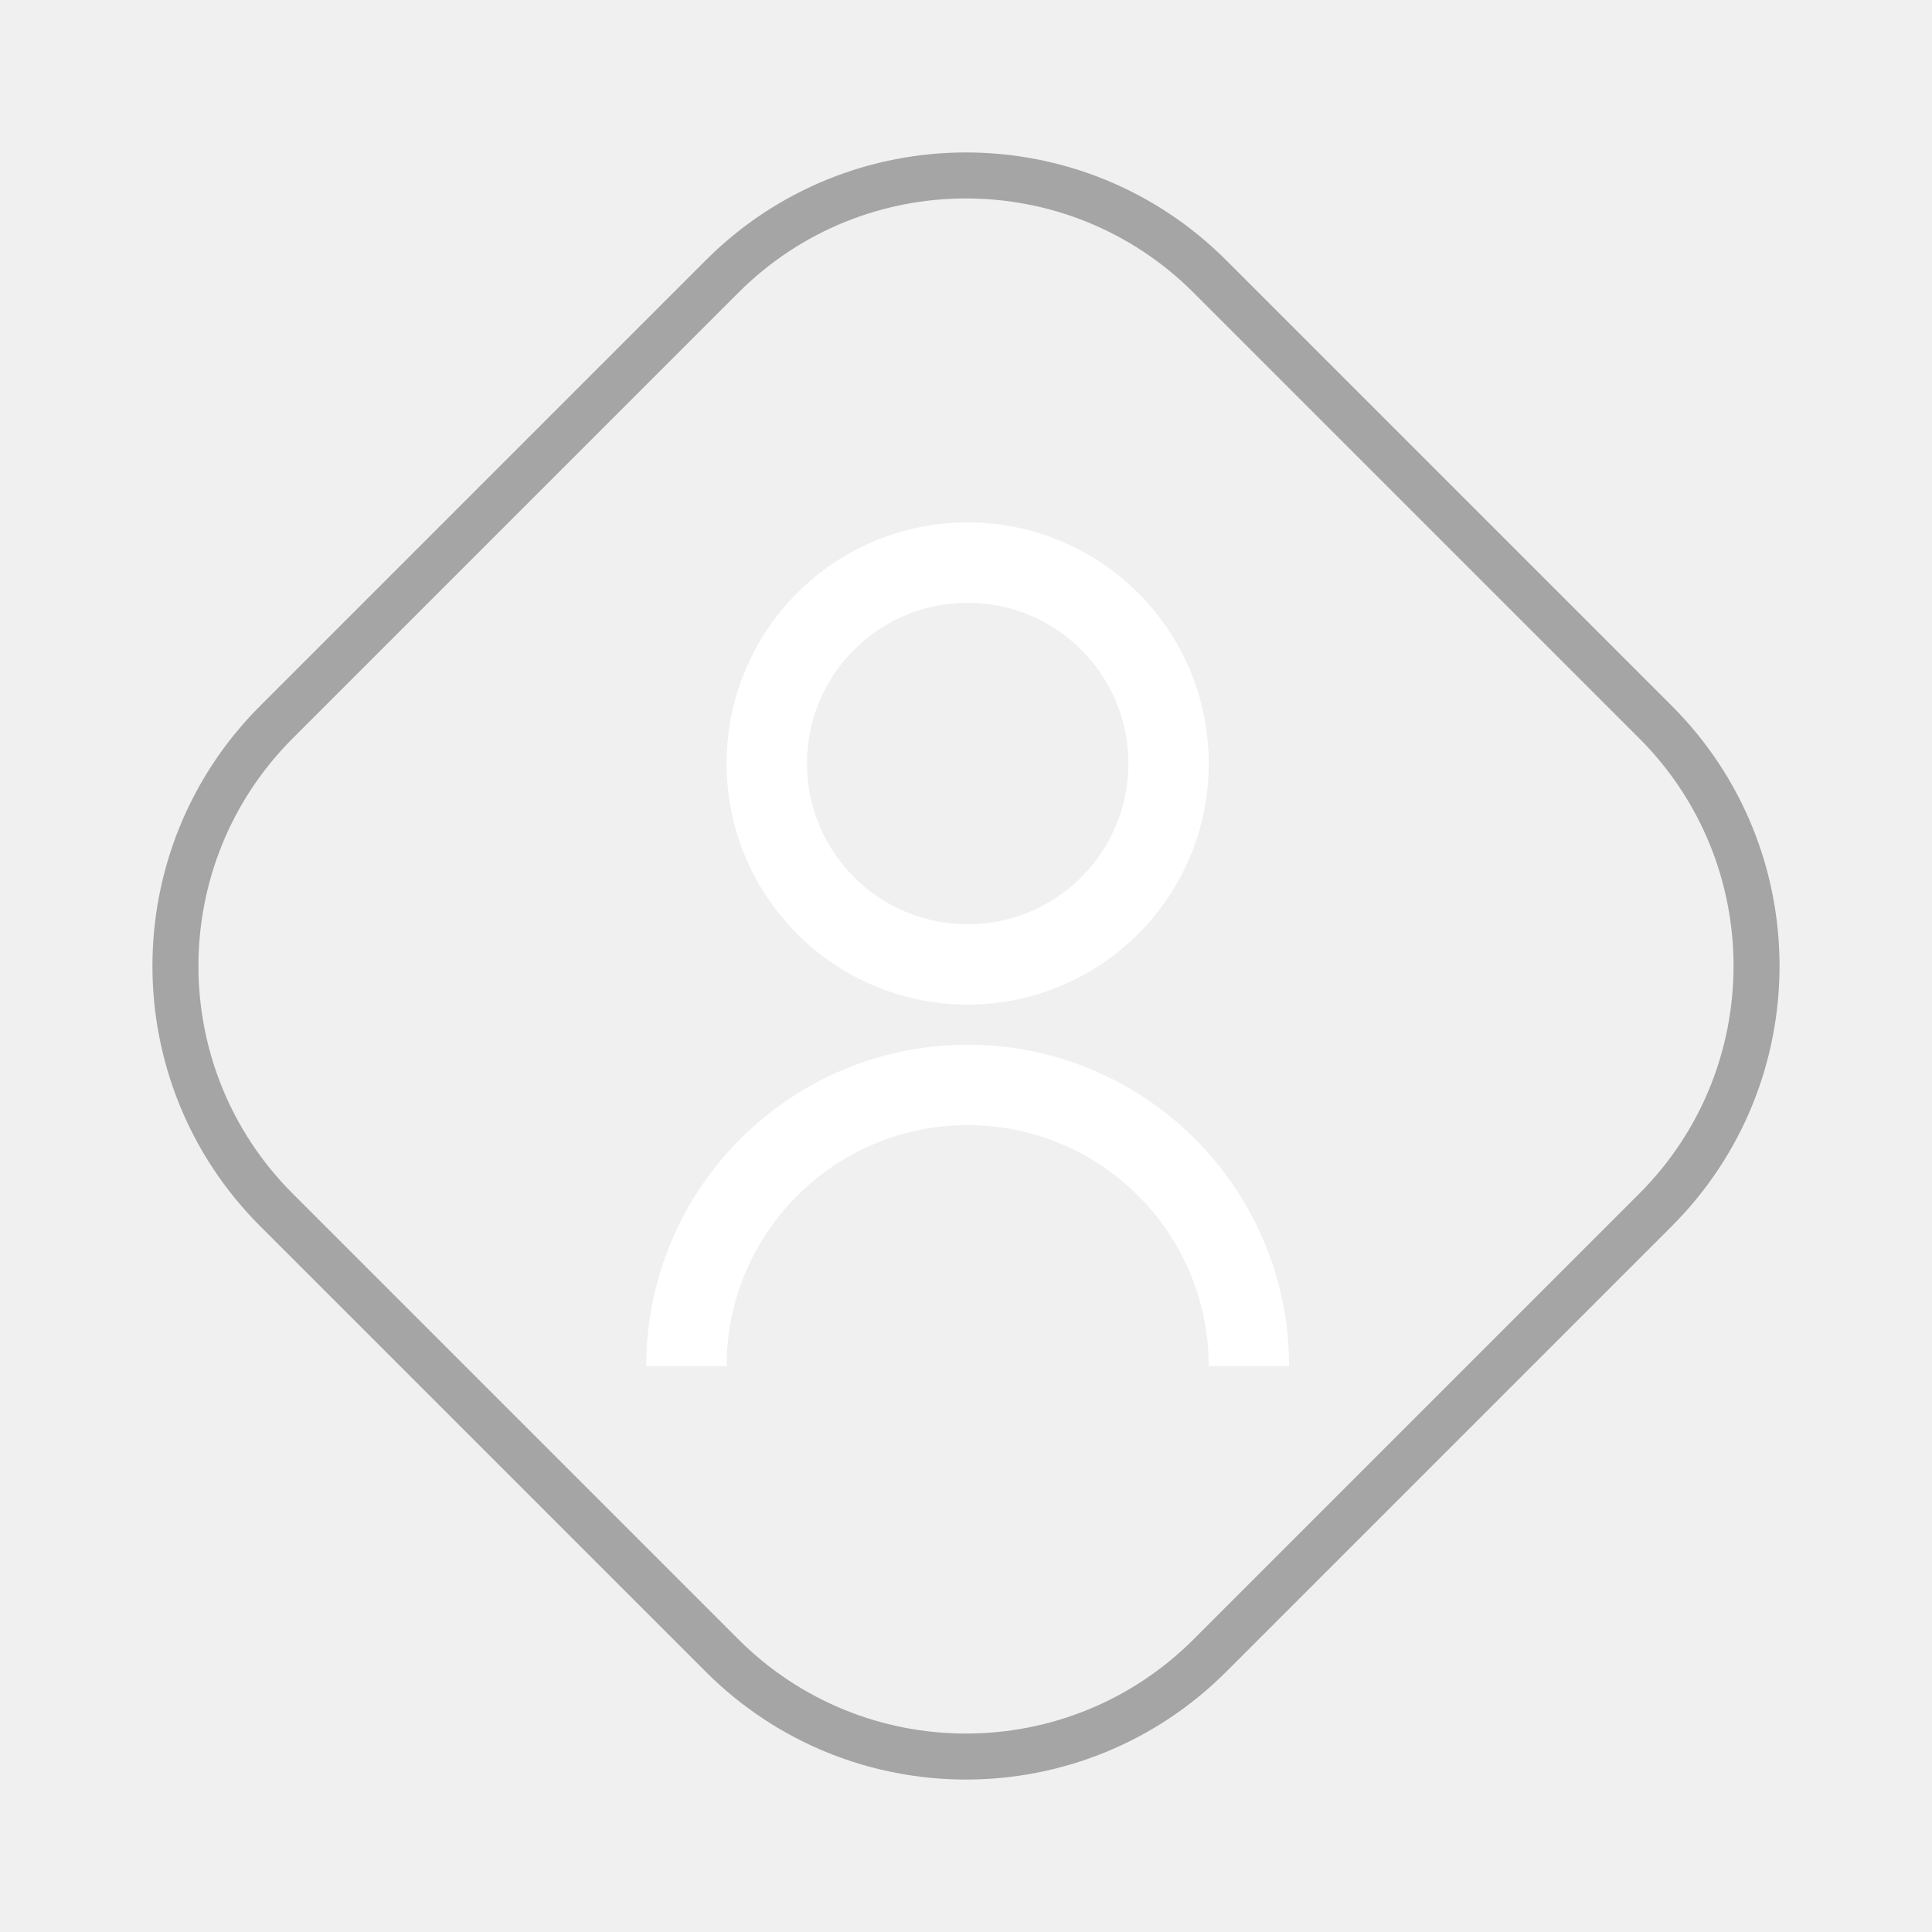
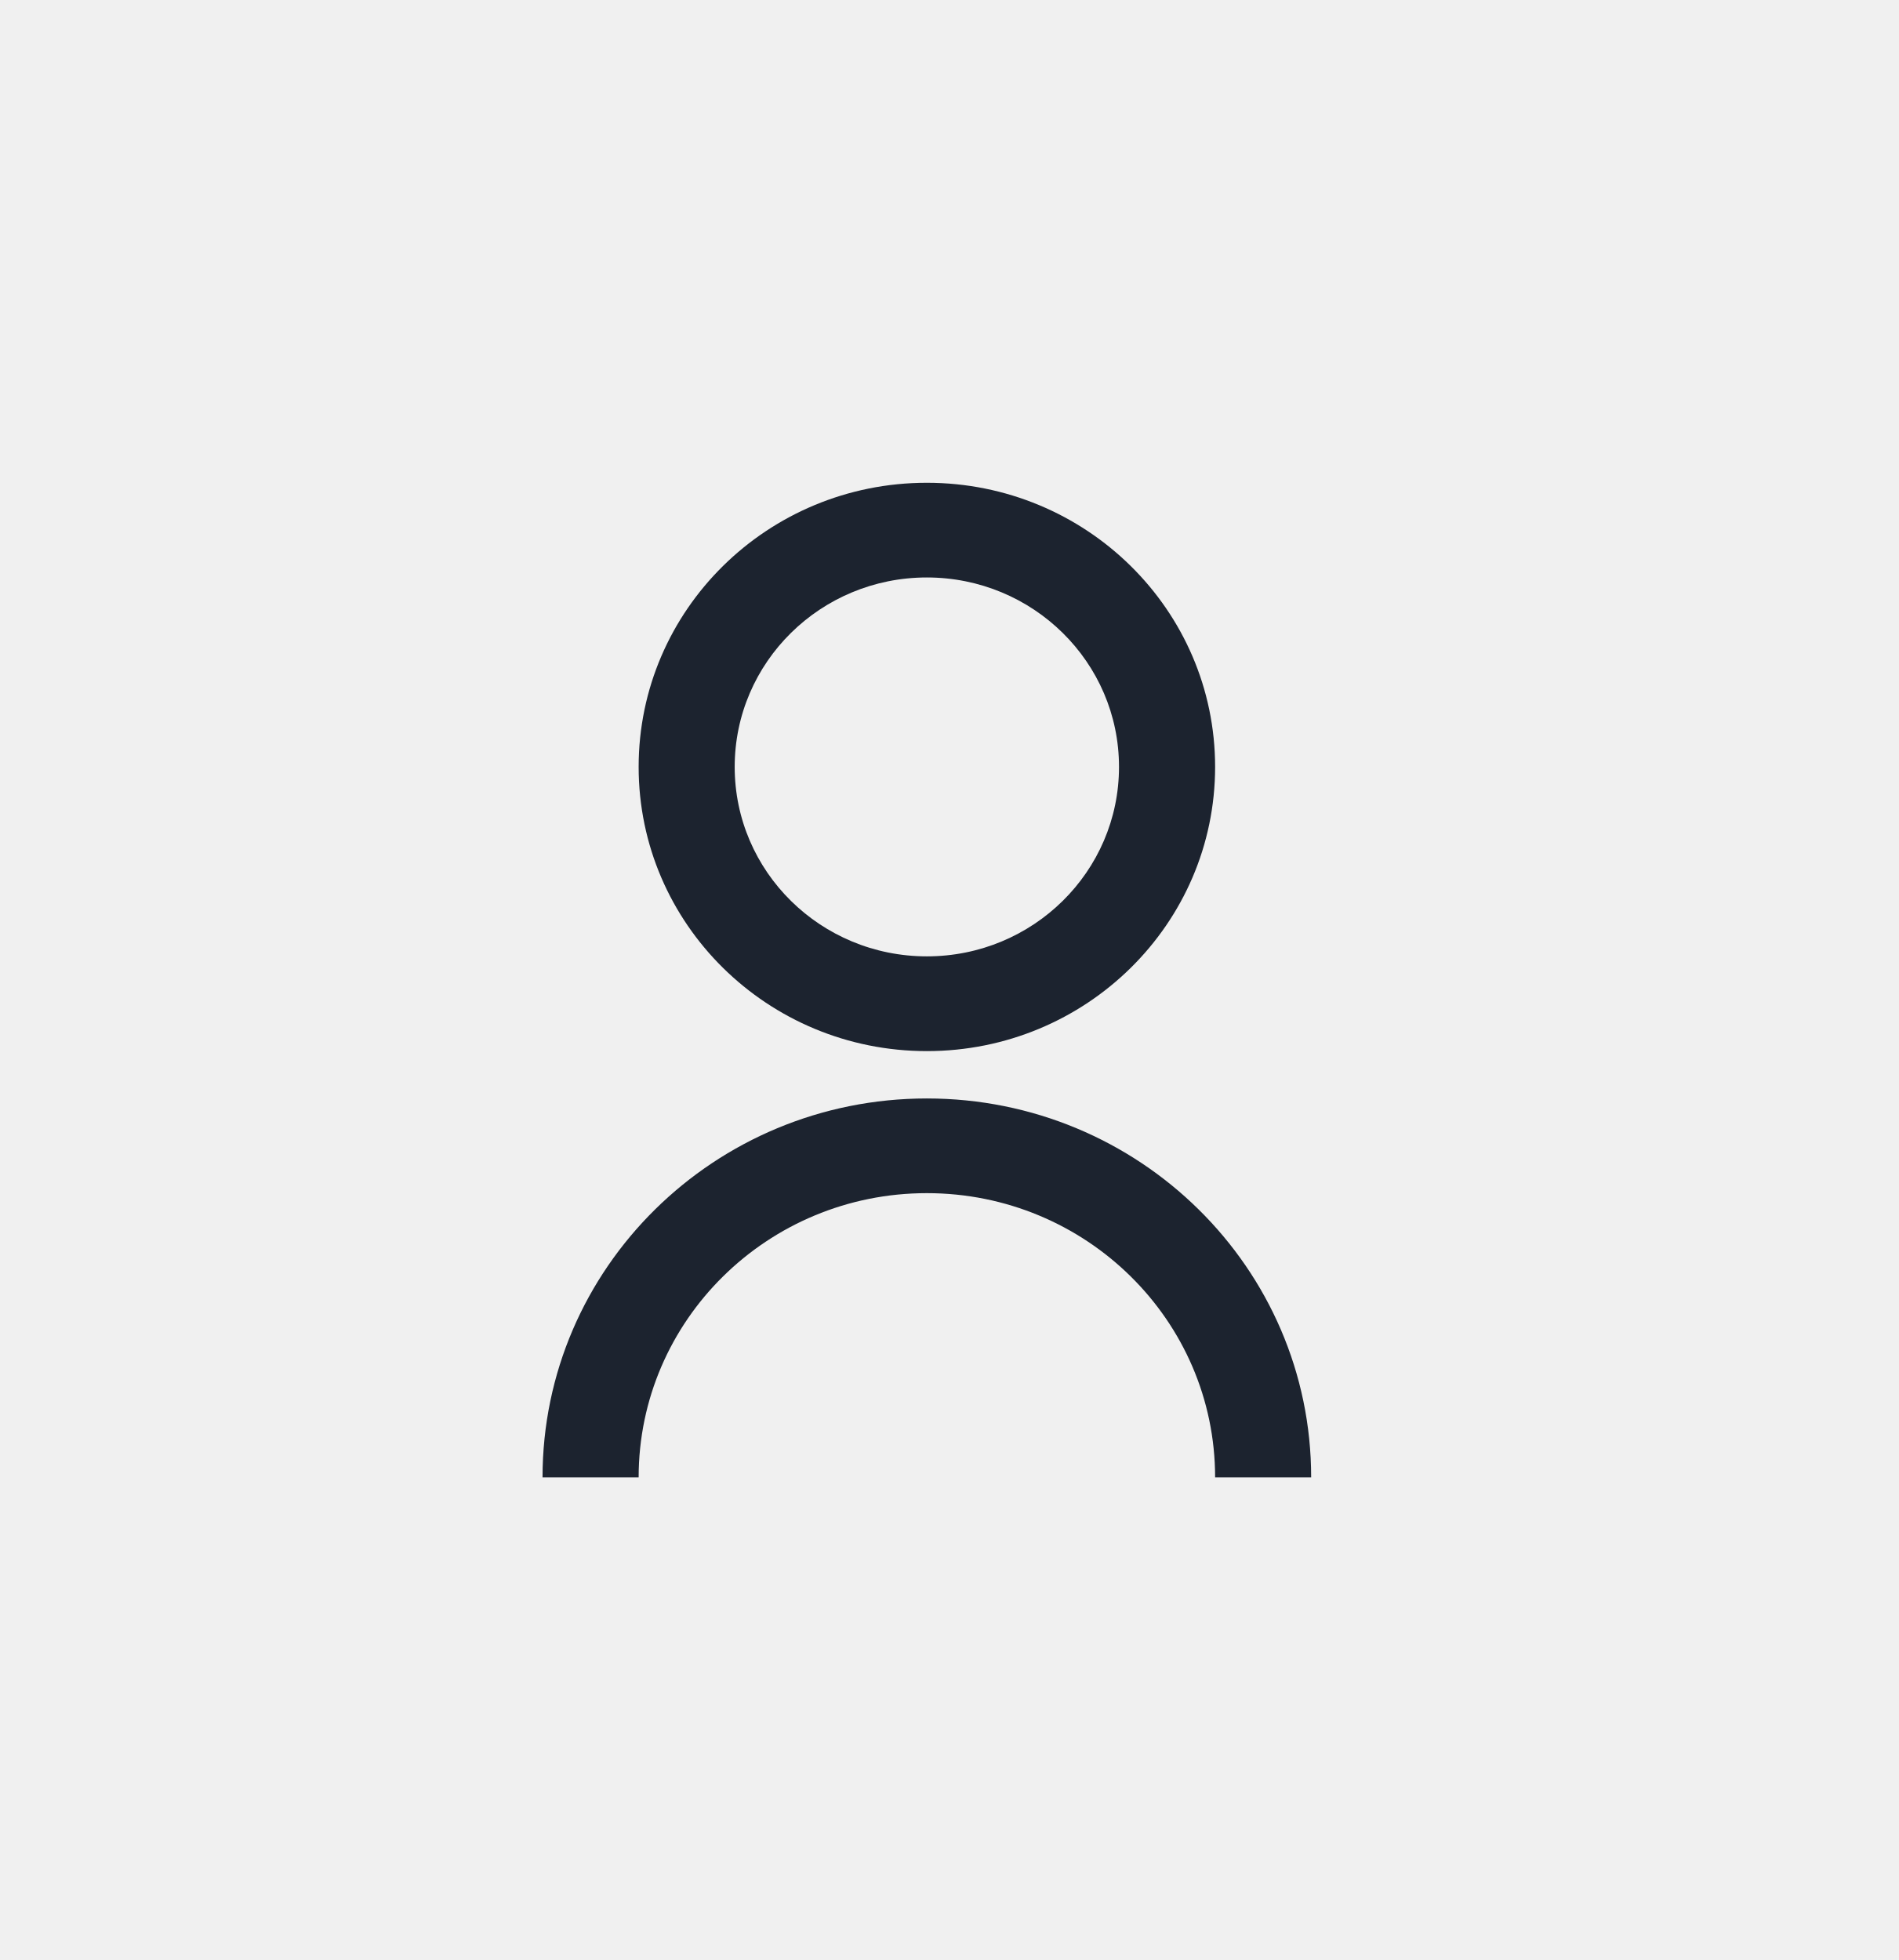
- <svg xmlns="http://www.w3.org/2000/svg" width="42" height="42" viewBox="0 0 42 42" fill="none">
-   <path d="M14.049 29.699C14.049 25.84 17.177 22.712 21.036 22.712C24.895 22.712 28.024 25.84 28.024 29.699H26.277C26.277 26.805 23.931 24.459 21.036 24.459C18.142 24.459 15.796 26.805 15.796 29.699H14.049ZM21.036 21.838C18.141 21.838 15.796 19.493 15.796 16.598C15.796 13.702 18.141 11.357 21.036 11.357C23.932 11.357 26.277 13.702 26.277 16.598C26.277 19.493 23.932 21.838 21.036 21.838ZM21.036 20.092C22.967 20.092 24.53 18.528 24.53 16.598C24.53 14.668 22.967 13.104 21.036 13.104C19.106 13.104 17.543 14.668 17.543 16.598C17.543 18.528 19.106 20.092 21.036 20.092Z" fill="white" />
-   <rect x="0.707" y="21" width="28.698" height="28.698" rx="7.5" transform="rotate(-45 0.707107 20.9998)" stroke="#A5A5A5" />
+ <svg xmlns="http://www.w3.org/2000/svg" width="31" height="32" viewBox="0 0 31 32" fill="none">
+   <circle cx="15.5" cy="16" r="15.5" fill="" />
+   <path d="M8.857 24.12C8.857 20.703 11.666 17.934 15.131 17.934C18.596 17.934 21.405 20.703 21.405 24.12H19.837C19.837 21.558 17.73 19.48 15.131 19.48C12.533 19.48 10.426 21.558 10.426 24.12H8.857ZM15.131 17.161C12.531 17.161 10.426 15.084 10.426 12.521C10.426 9.958 12.531 7.882 15.131 7.882C17.731 7.882 19.837 9.958 19.837 12.521C19.837 15.084 17.731 17.161 15.131 17.161ZM15.131 15.614C16.864 15.614 18.268 14.23 18.268 12.521C18.268 10.812 16.864 9.428 15.131 9.428C13.398 9.428 11.994 10.812 11.994 12.521C11.994 14.23 13.398 15.614 15.131 15.614Z" fill="#1C232F" />
</svg>
